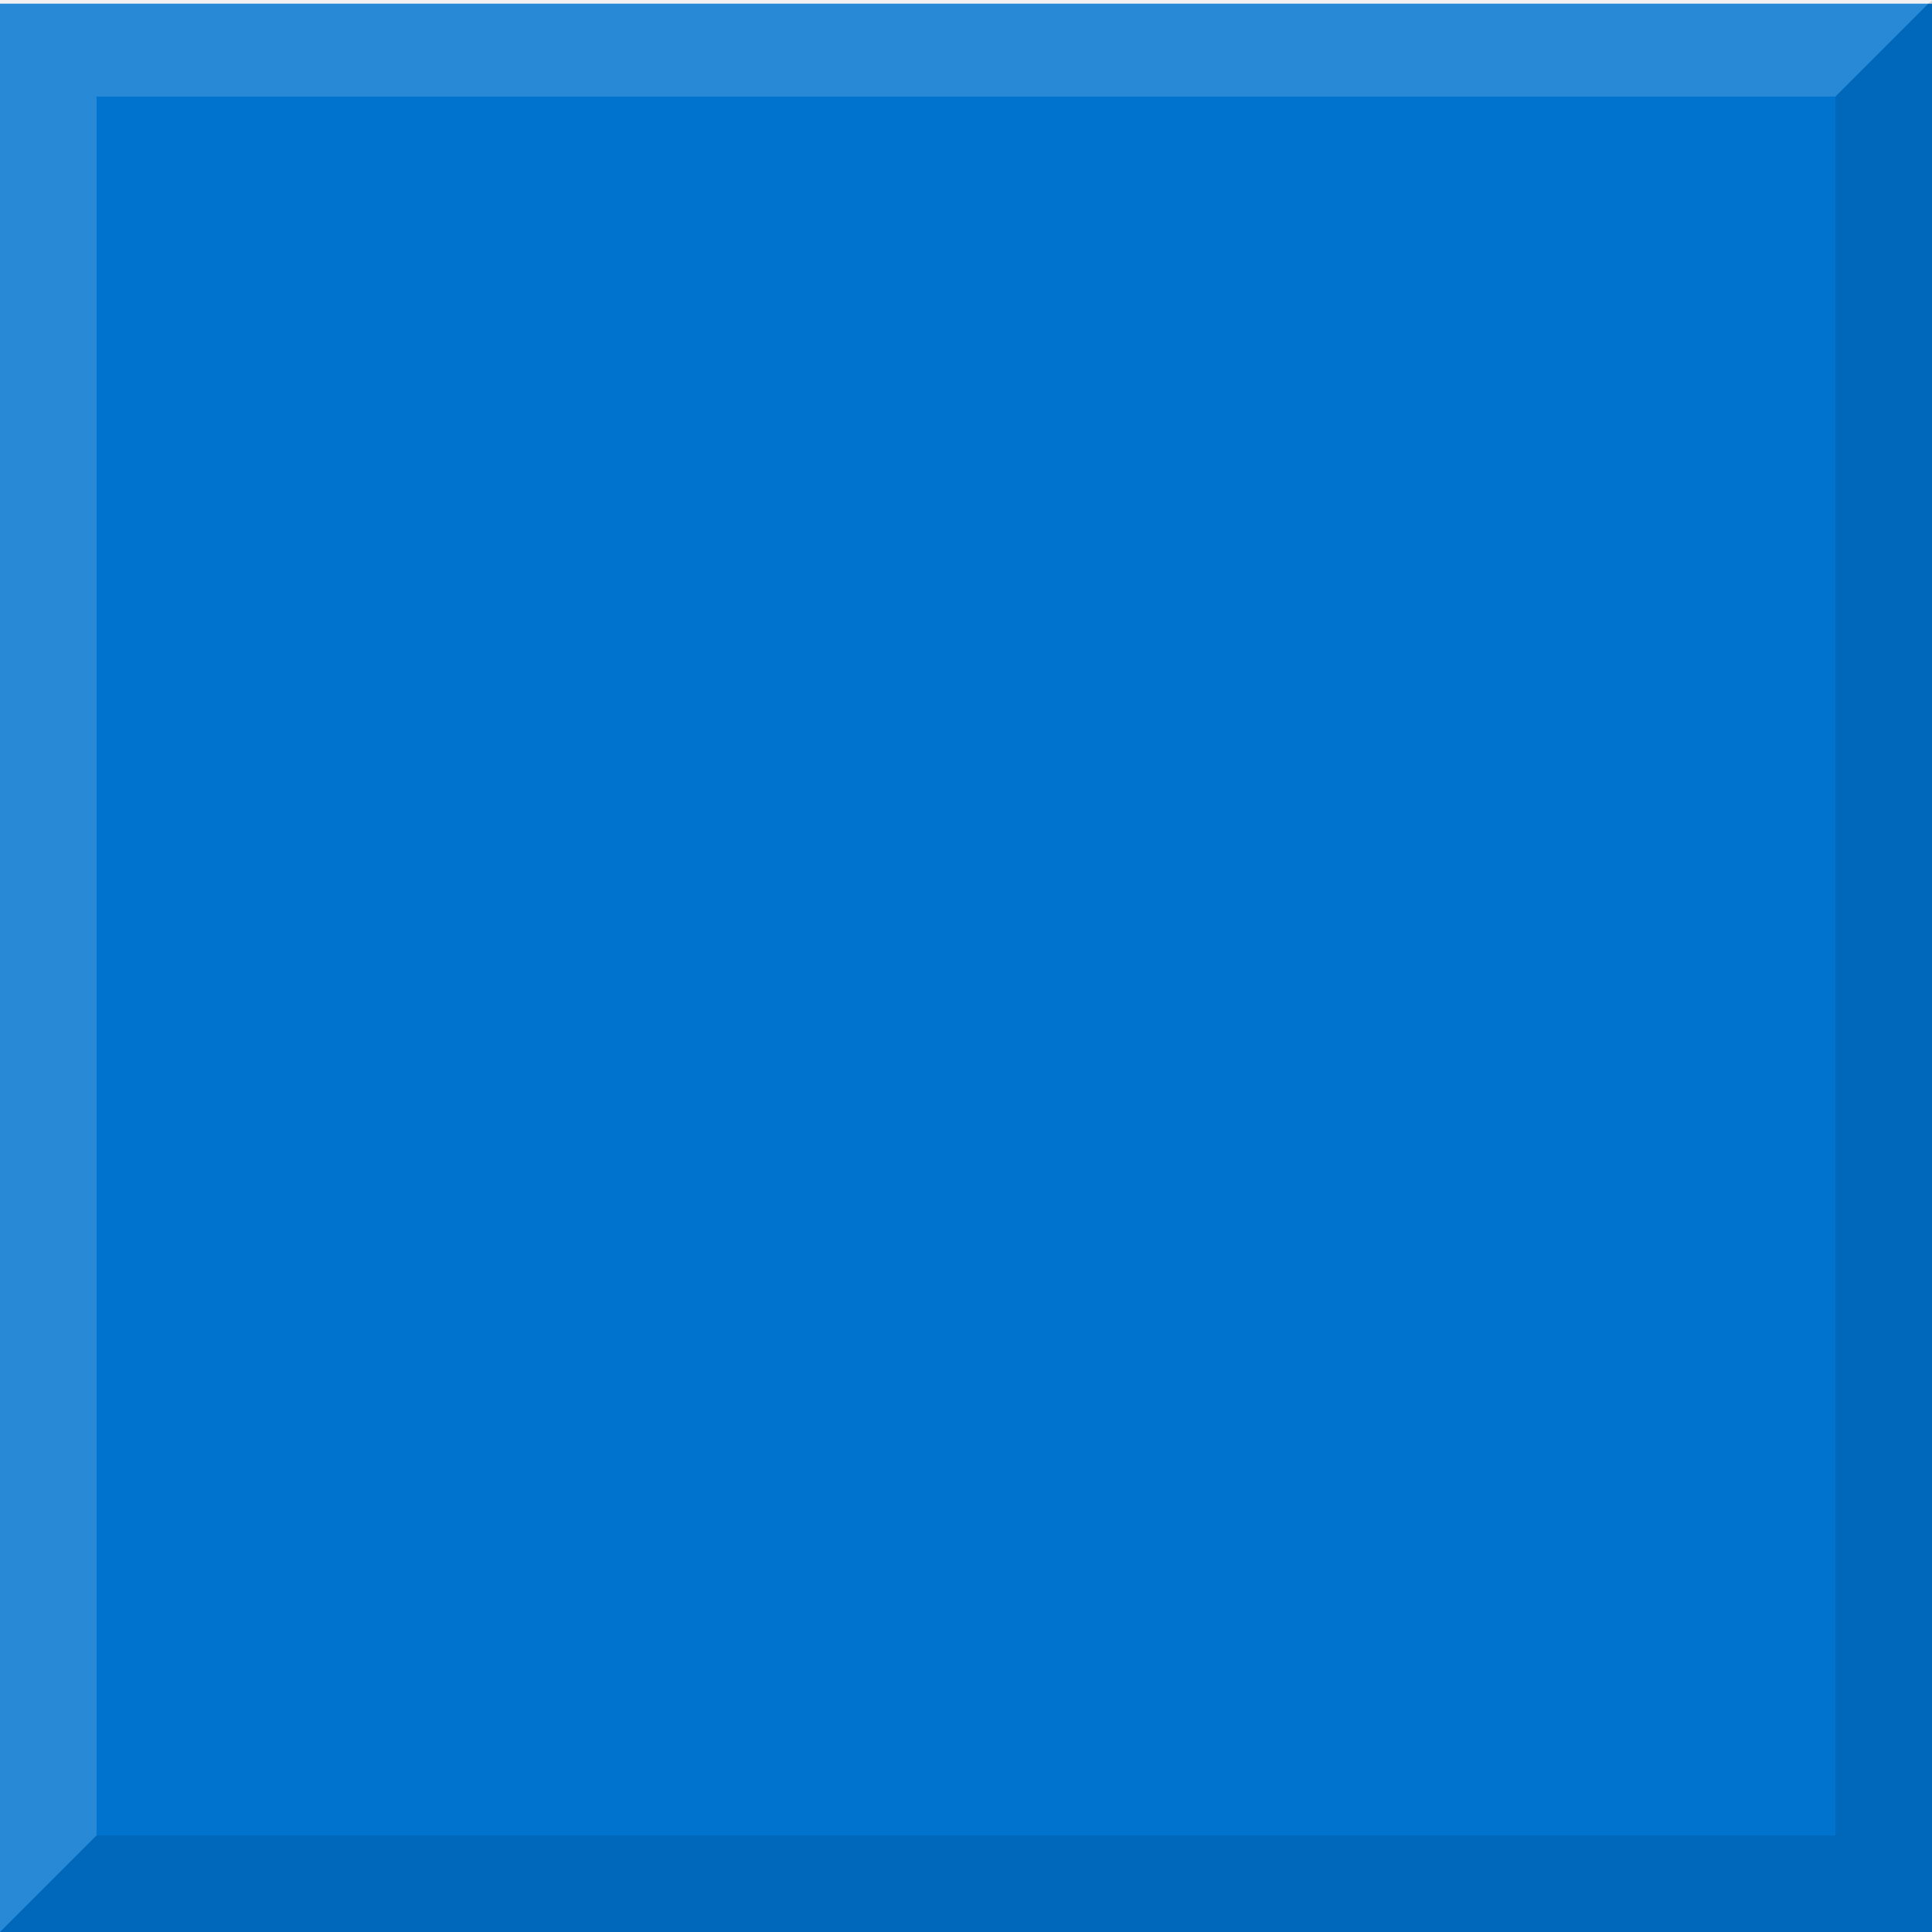
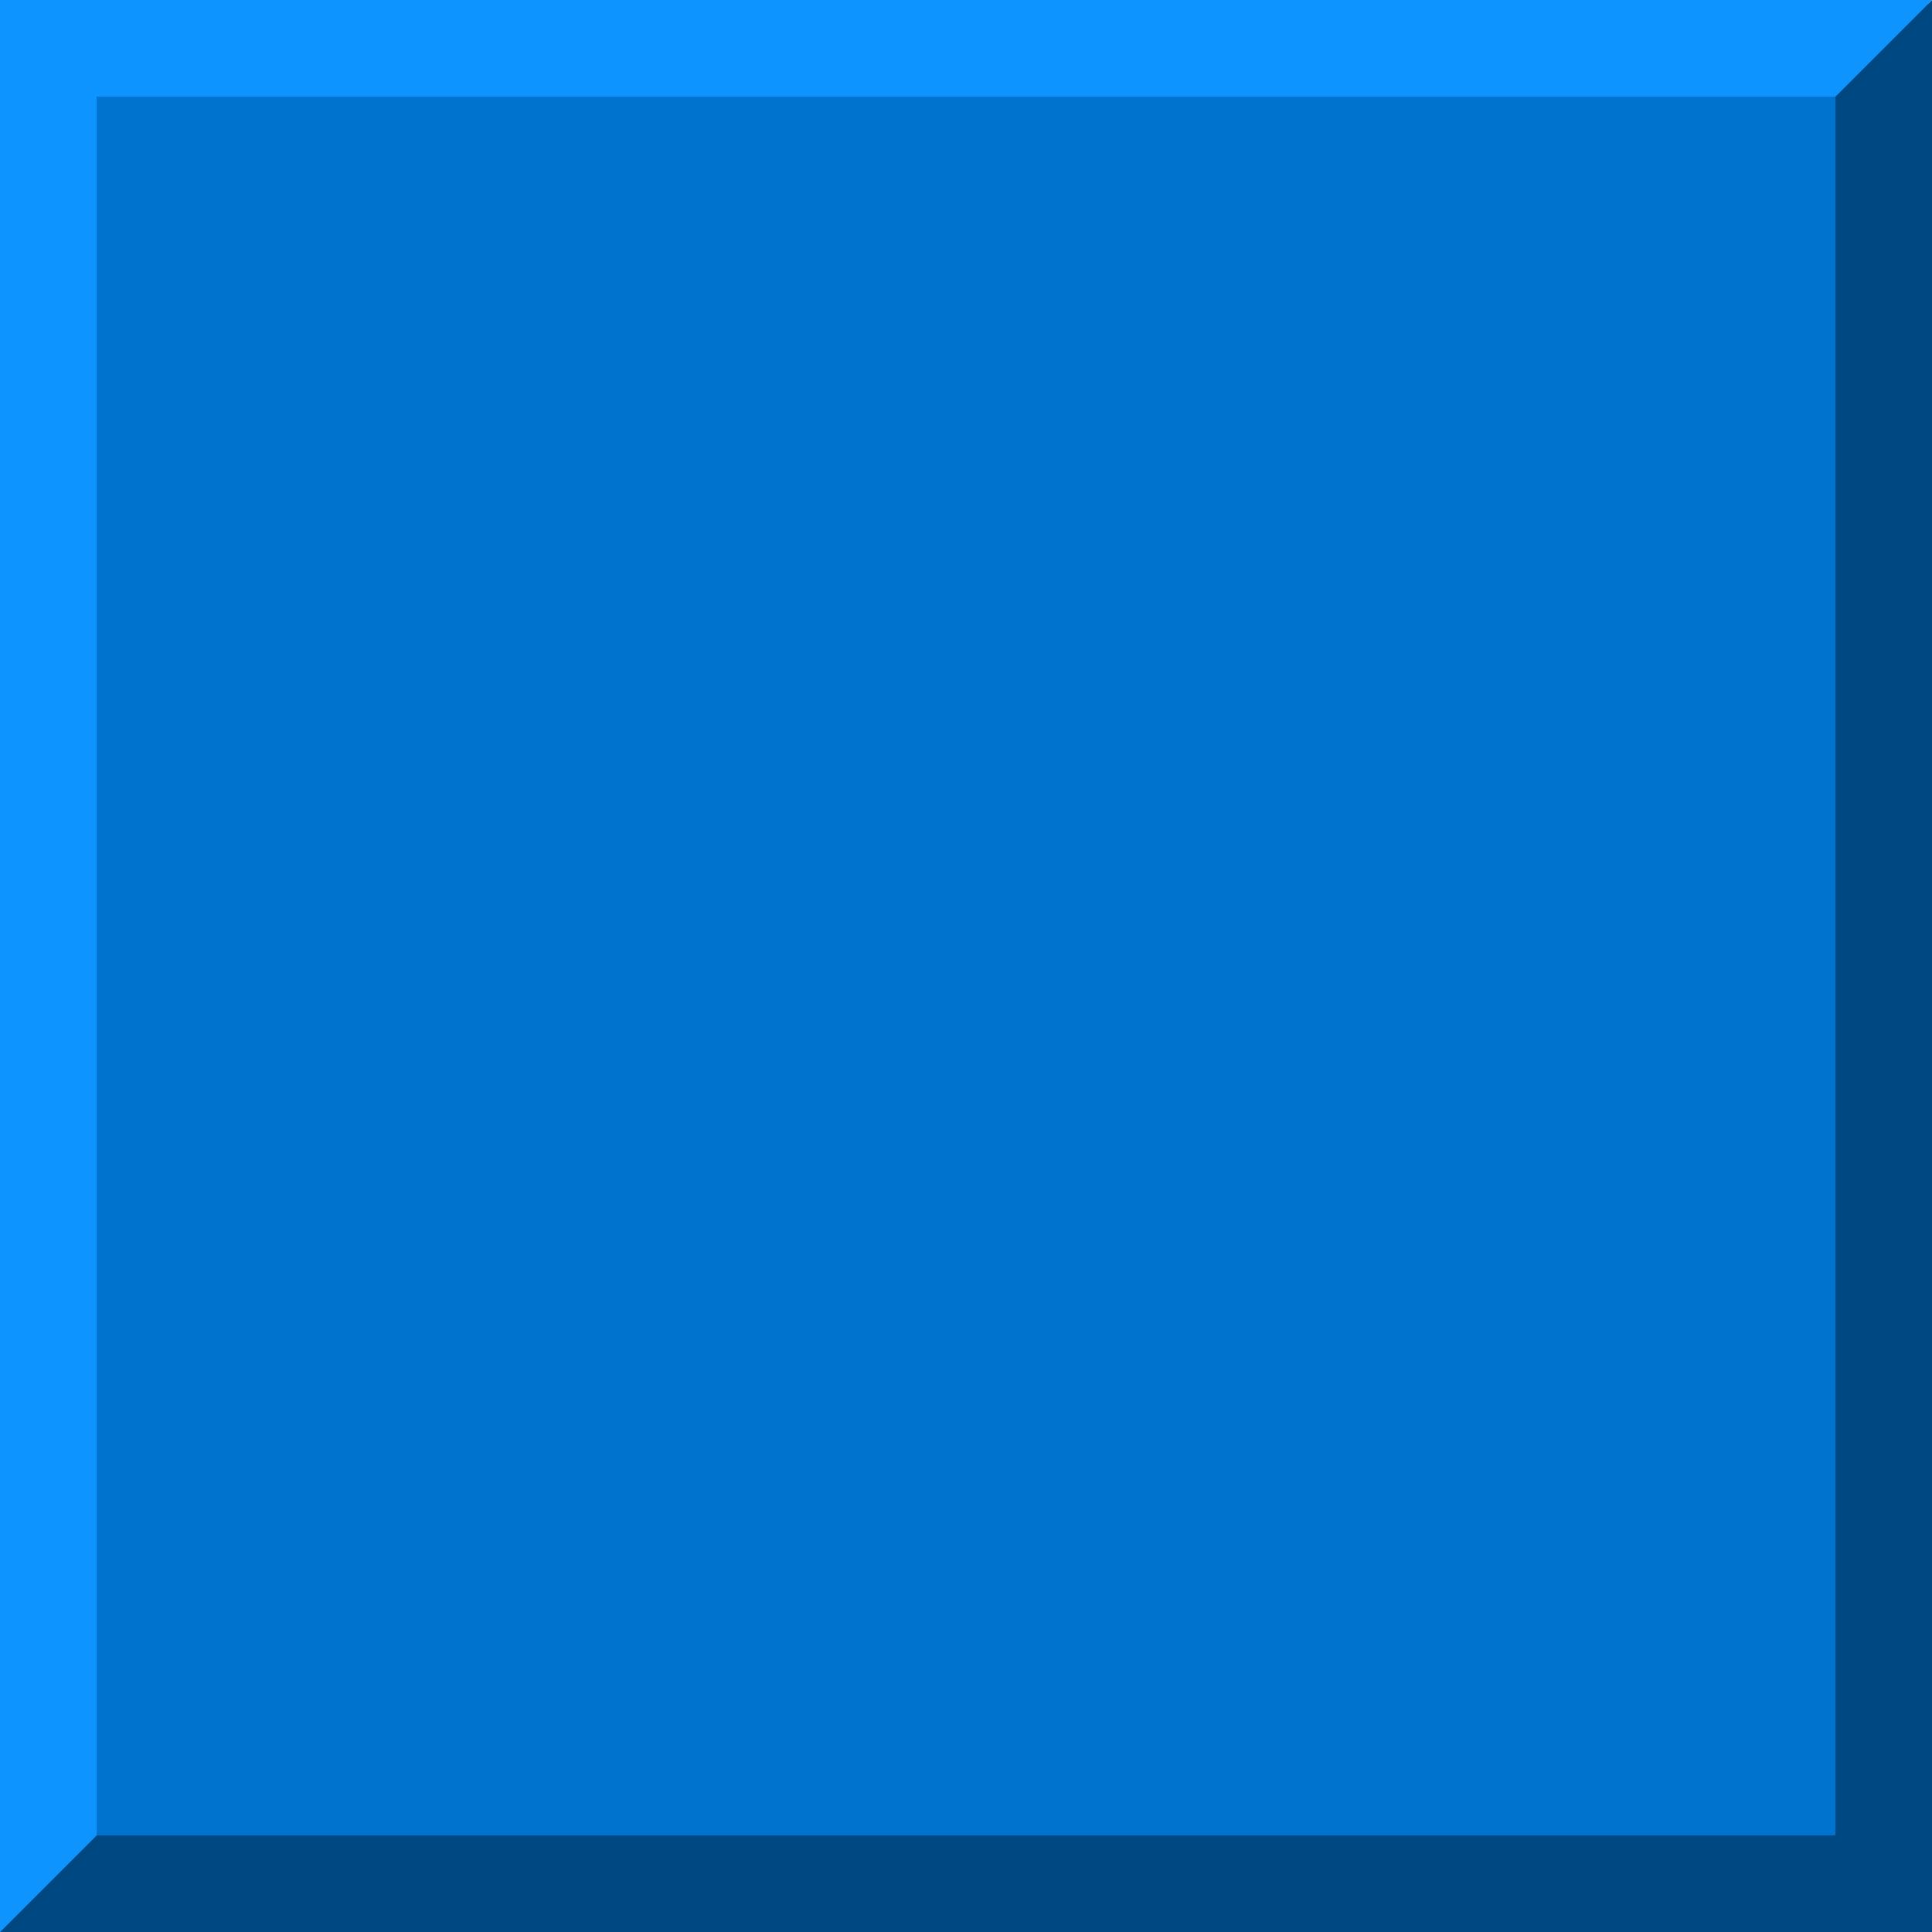
<svg xmlns="http://www.w3.org/2000/svg" height="20" width="20" version="1.1">
  <g transform="translate(0 -1032.362)">
    <rect fill-rule="evenodd" height="20" width="20" y="1032.4" x="0" fill="#0073cf" />
  </g>
-   <path fill-opacity=".098" d="m0 20h20v-20l-1 1v18h-18z" />
-   <path fill-opacity=".157" d="m0 20 1-1v-18h18l1-1h-20z" fill="#FFF" />
+   <path fill="#004881" d="m0 20h20v-20l-1 1v18h-18z" />
+   <path fill="#0e94ff" d="m0 20 1-1v-18h18l1-1h-20z" />
</svg>
